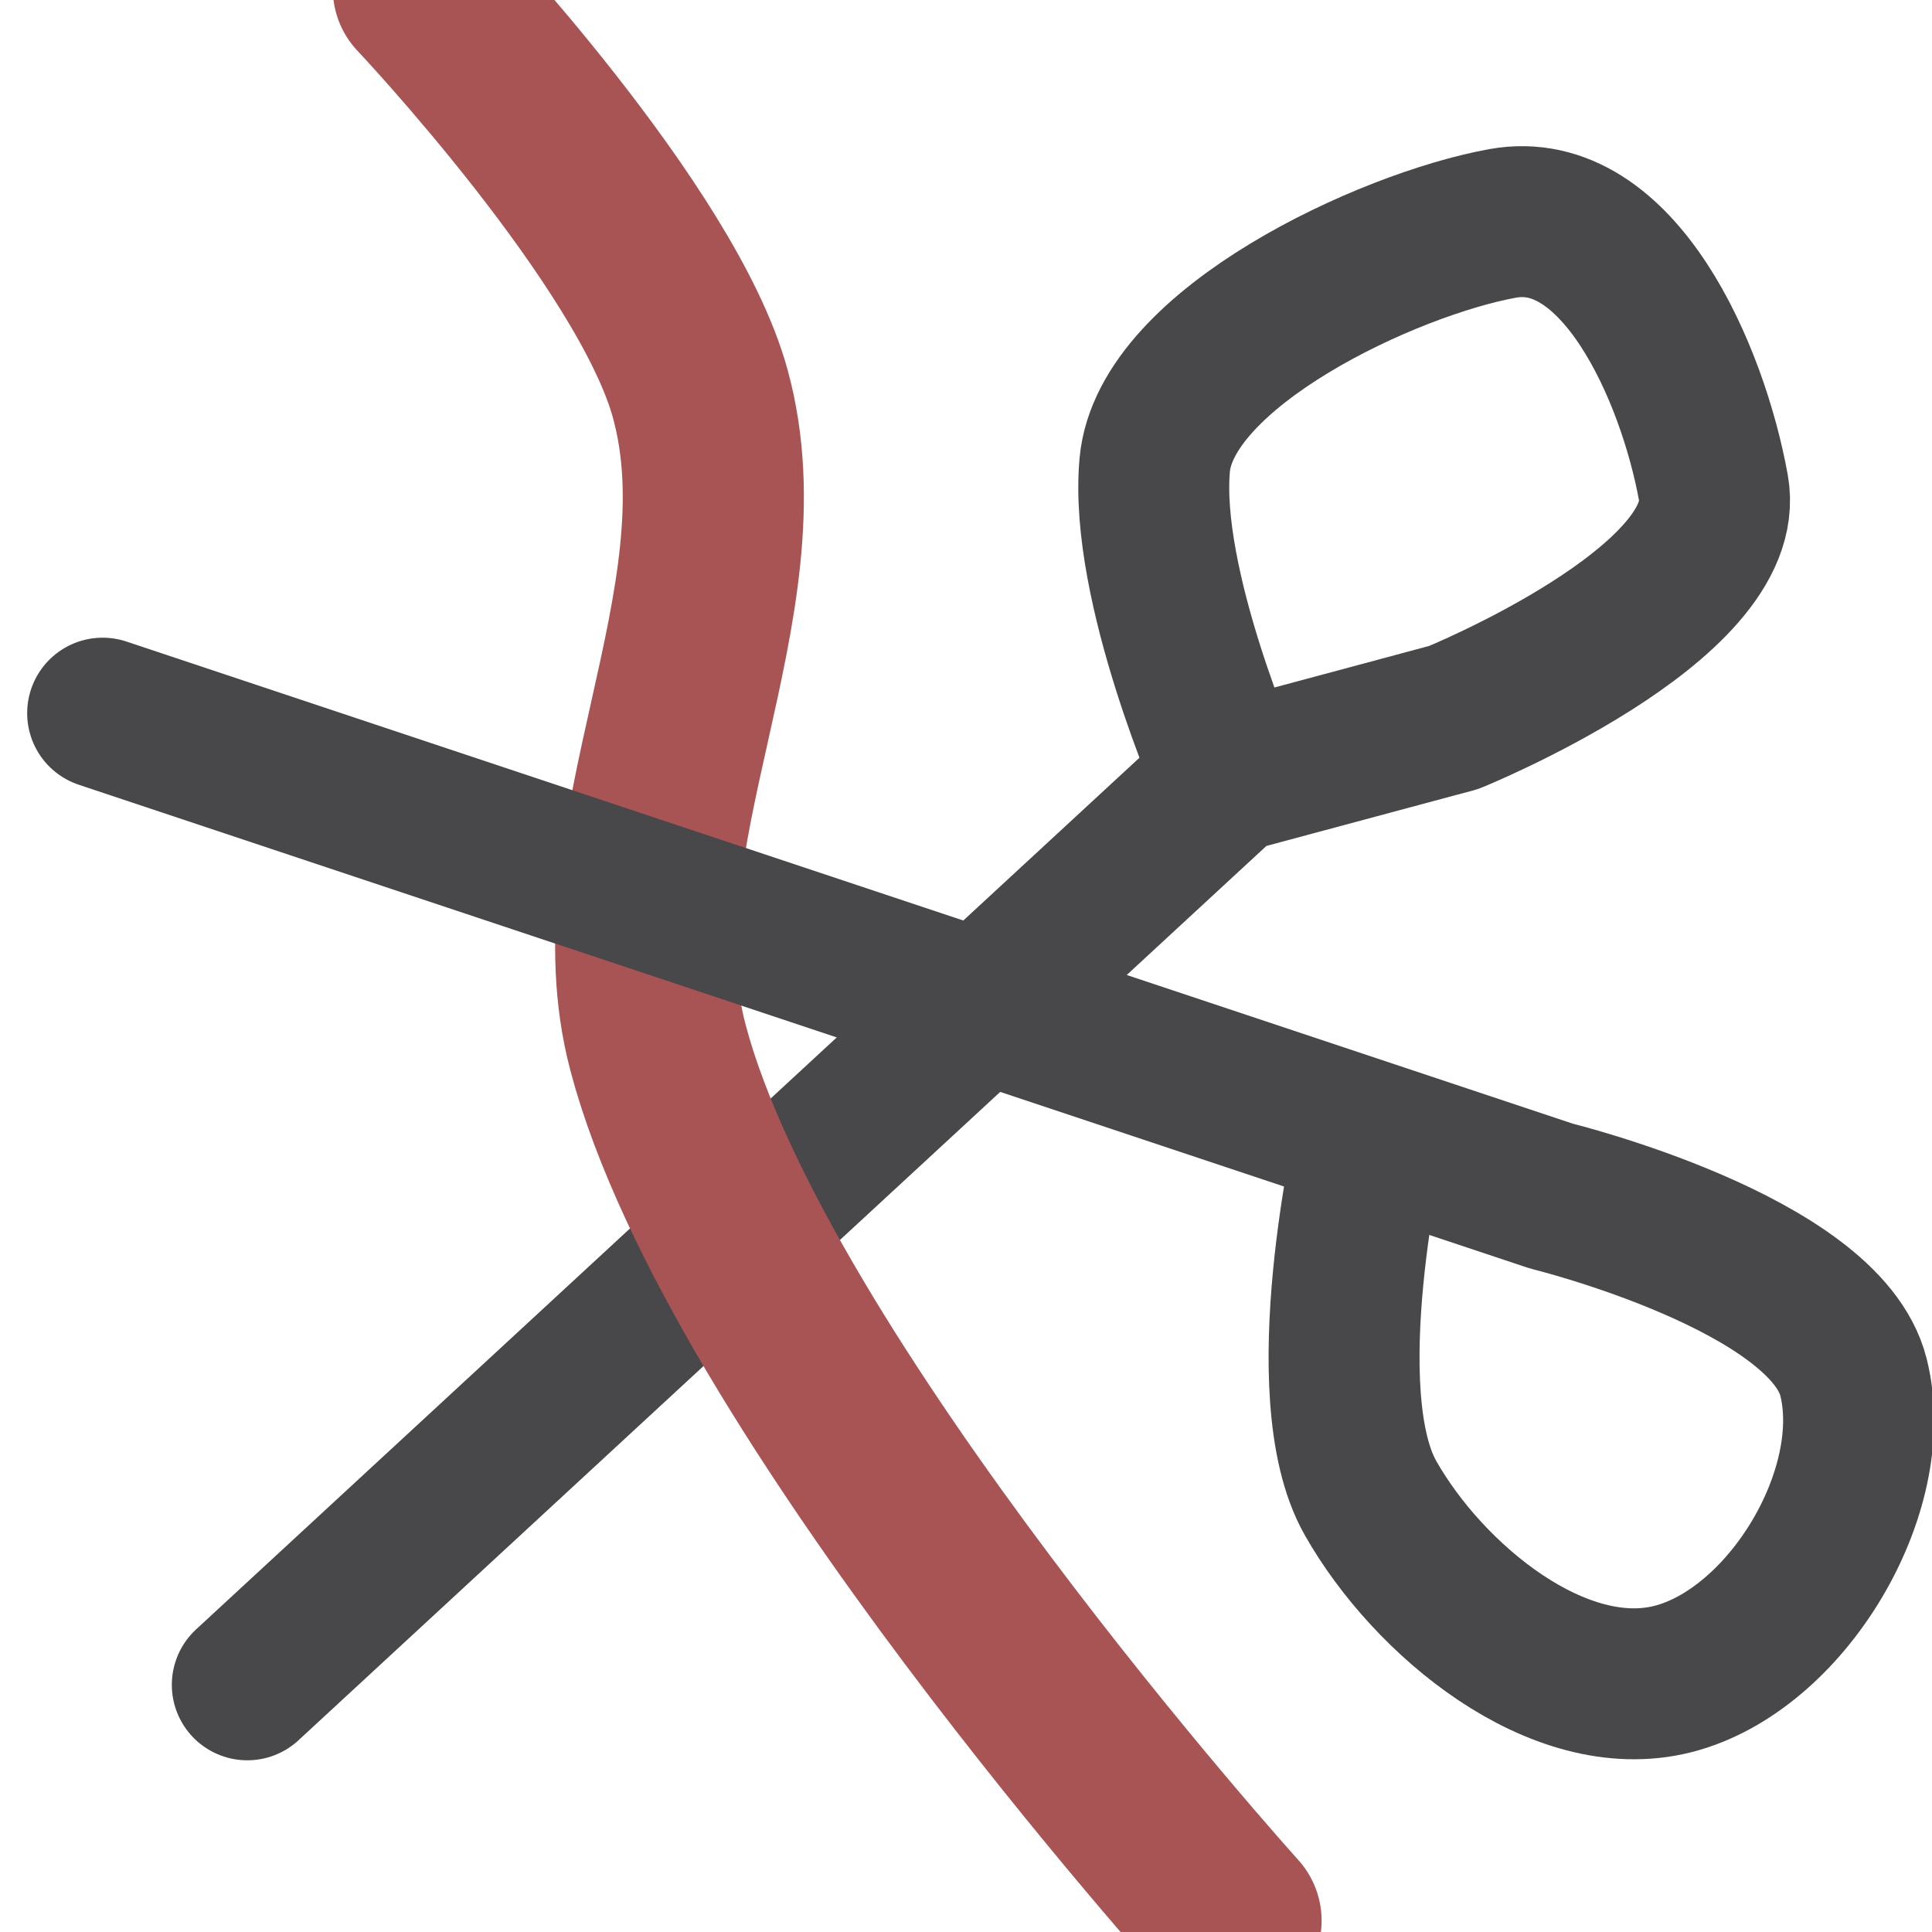
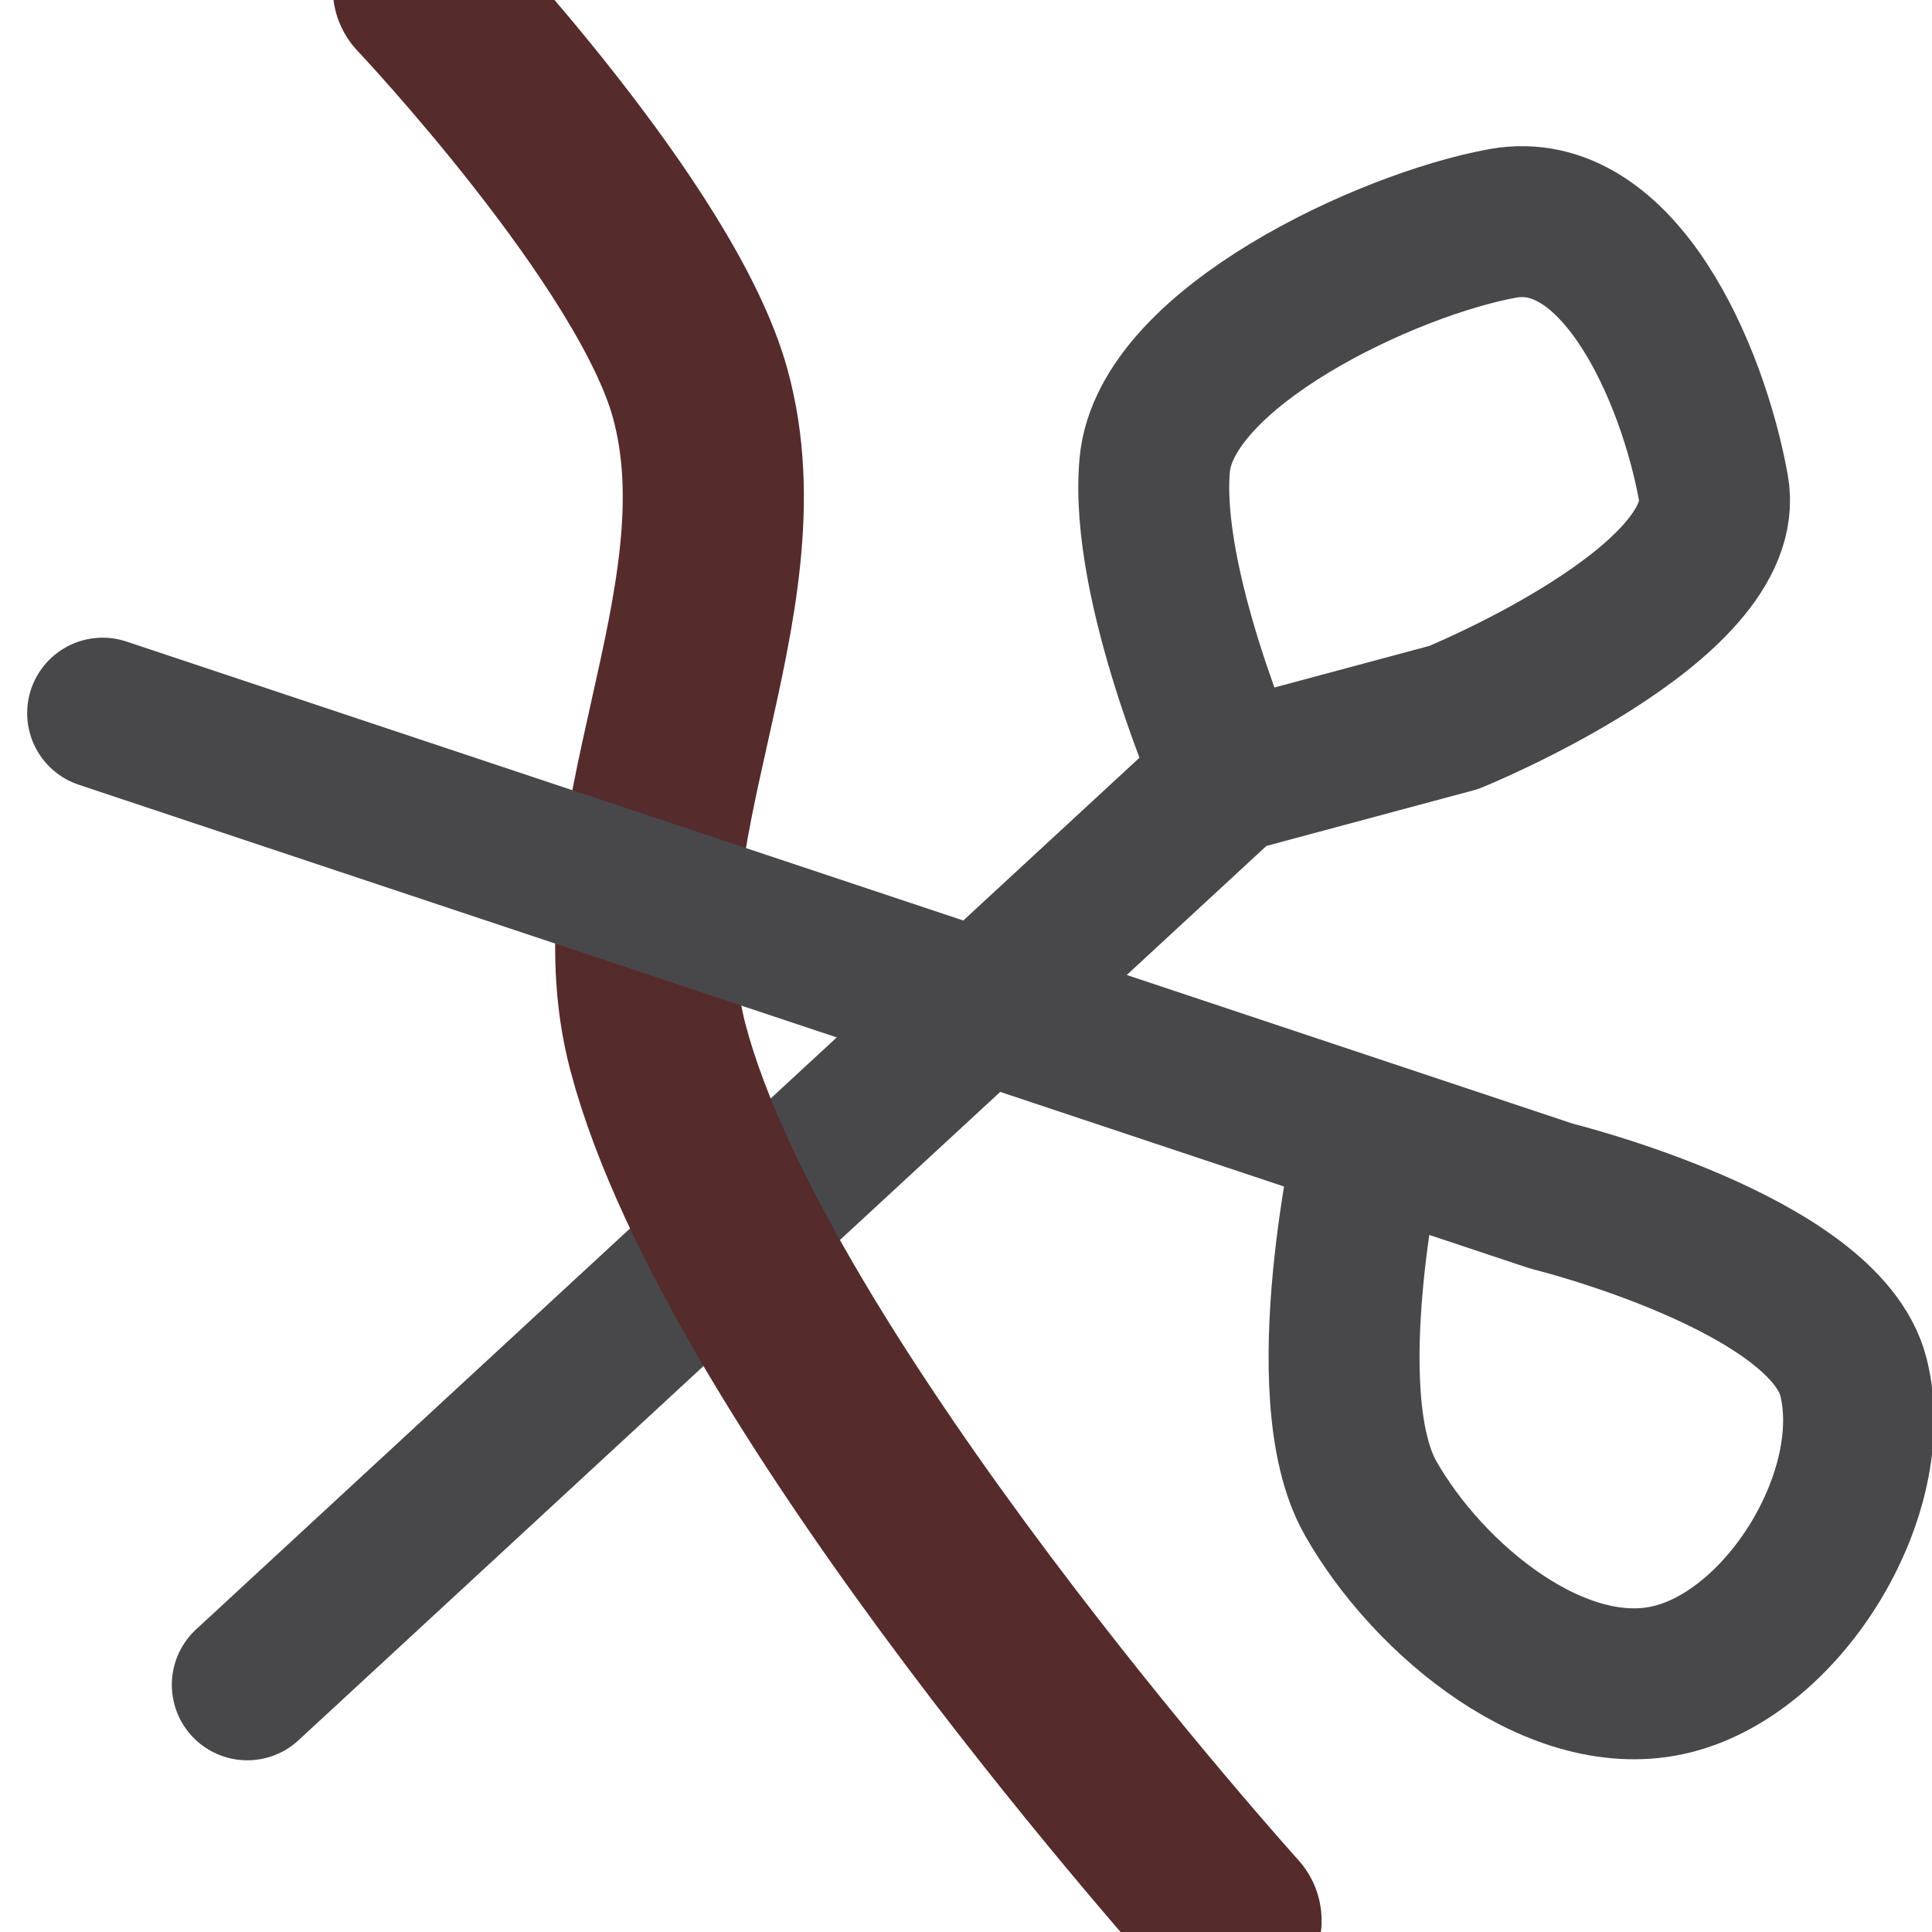
<svg xmlns="http://www.w3.org/2000/svg" fill="#2A2A2C" id="svg3039" width="16" height="16" version="1.1">
  <g id="layer1" fill="none" stroke-linecap="round">
    <path id="path9330" d="m2.048 13.953 8.129-7.511 1.862-0.5s2.325-0.945 2.151-1.901c-0.173-0.956-0.789-2.364-1.745-2.191-0.956 0.173-2.794 1.032-2.882 2-0.091 0.996 0.614 2.592 0.614 2.592z" stroke="#48484B" stroke-linejoin="round" stroke-width="1.25" />
-     <path id="path9332" d="m10.195 15.906s-4.01-4.443-4.746-7.231c-0.462-1.749 0.829-3.671 0.35-5.415-0.358-1.306-2.293-3.354-2.293-3.354" stroke="#A95454" stroke-width="1.5" />
+     <path id="path9332" d="m10.195 15.906s-4.01-4.443-4.746-7.231c-0.462-1.749 0.829-3.671 0.35-5.415-0.358-1.306-2.293-3.354-2.293-3.354" stroke="#562B2B" stroke-width="1.5" />
    <path id="path9328" d="m0.85 5.906 12 4s2.264 0.557 2.5 1.5-0.557 2.264-1.5 2.5-2.021-0.654-2.5-1.5c-0.493-0.87 0-3 0-3z" stroke="#48484B" stroke-linejoin="round" stroke-width="1.25" />
  </g>
</svg>
